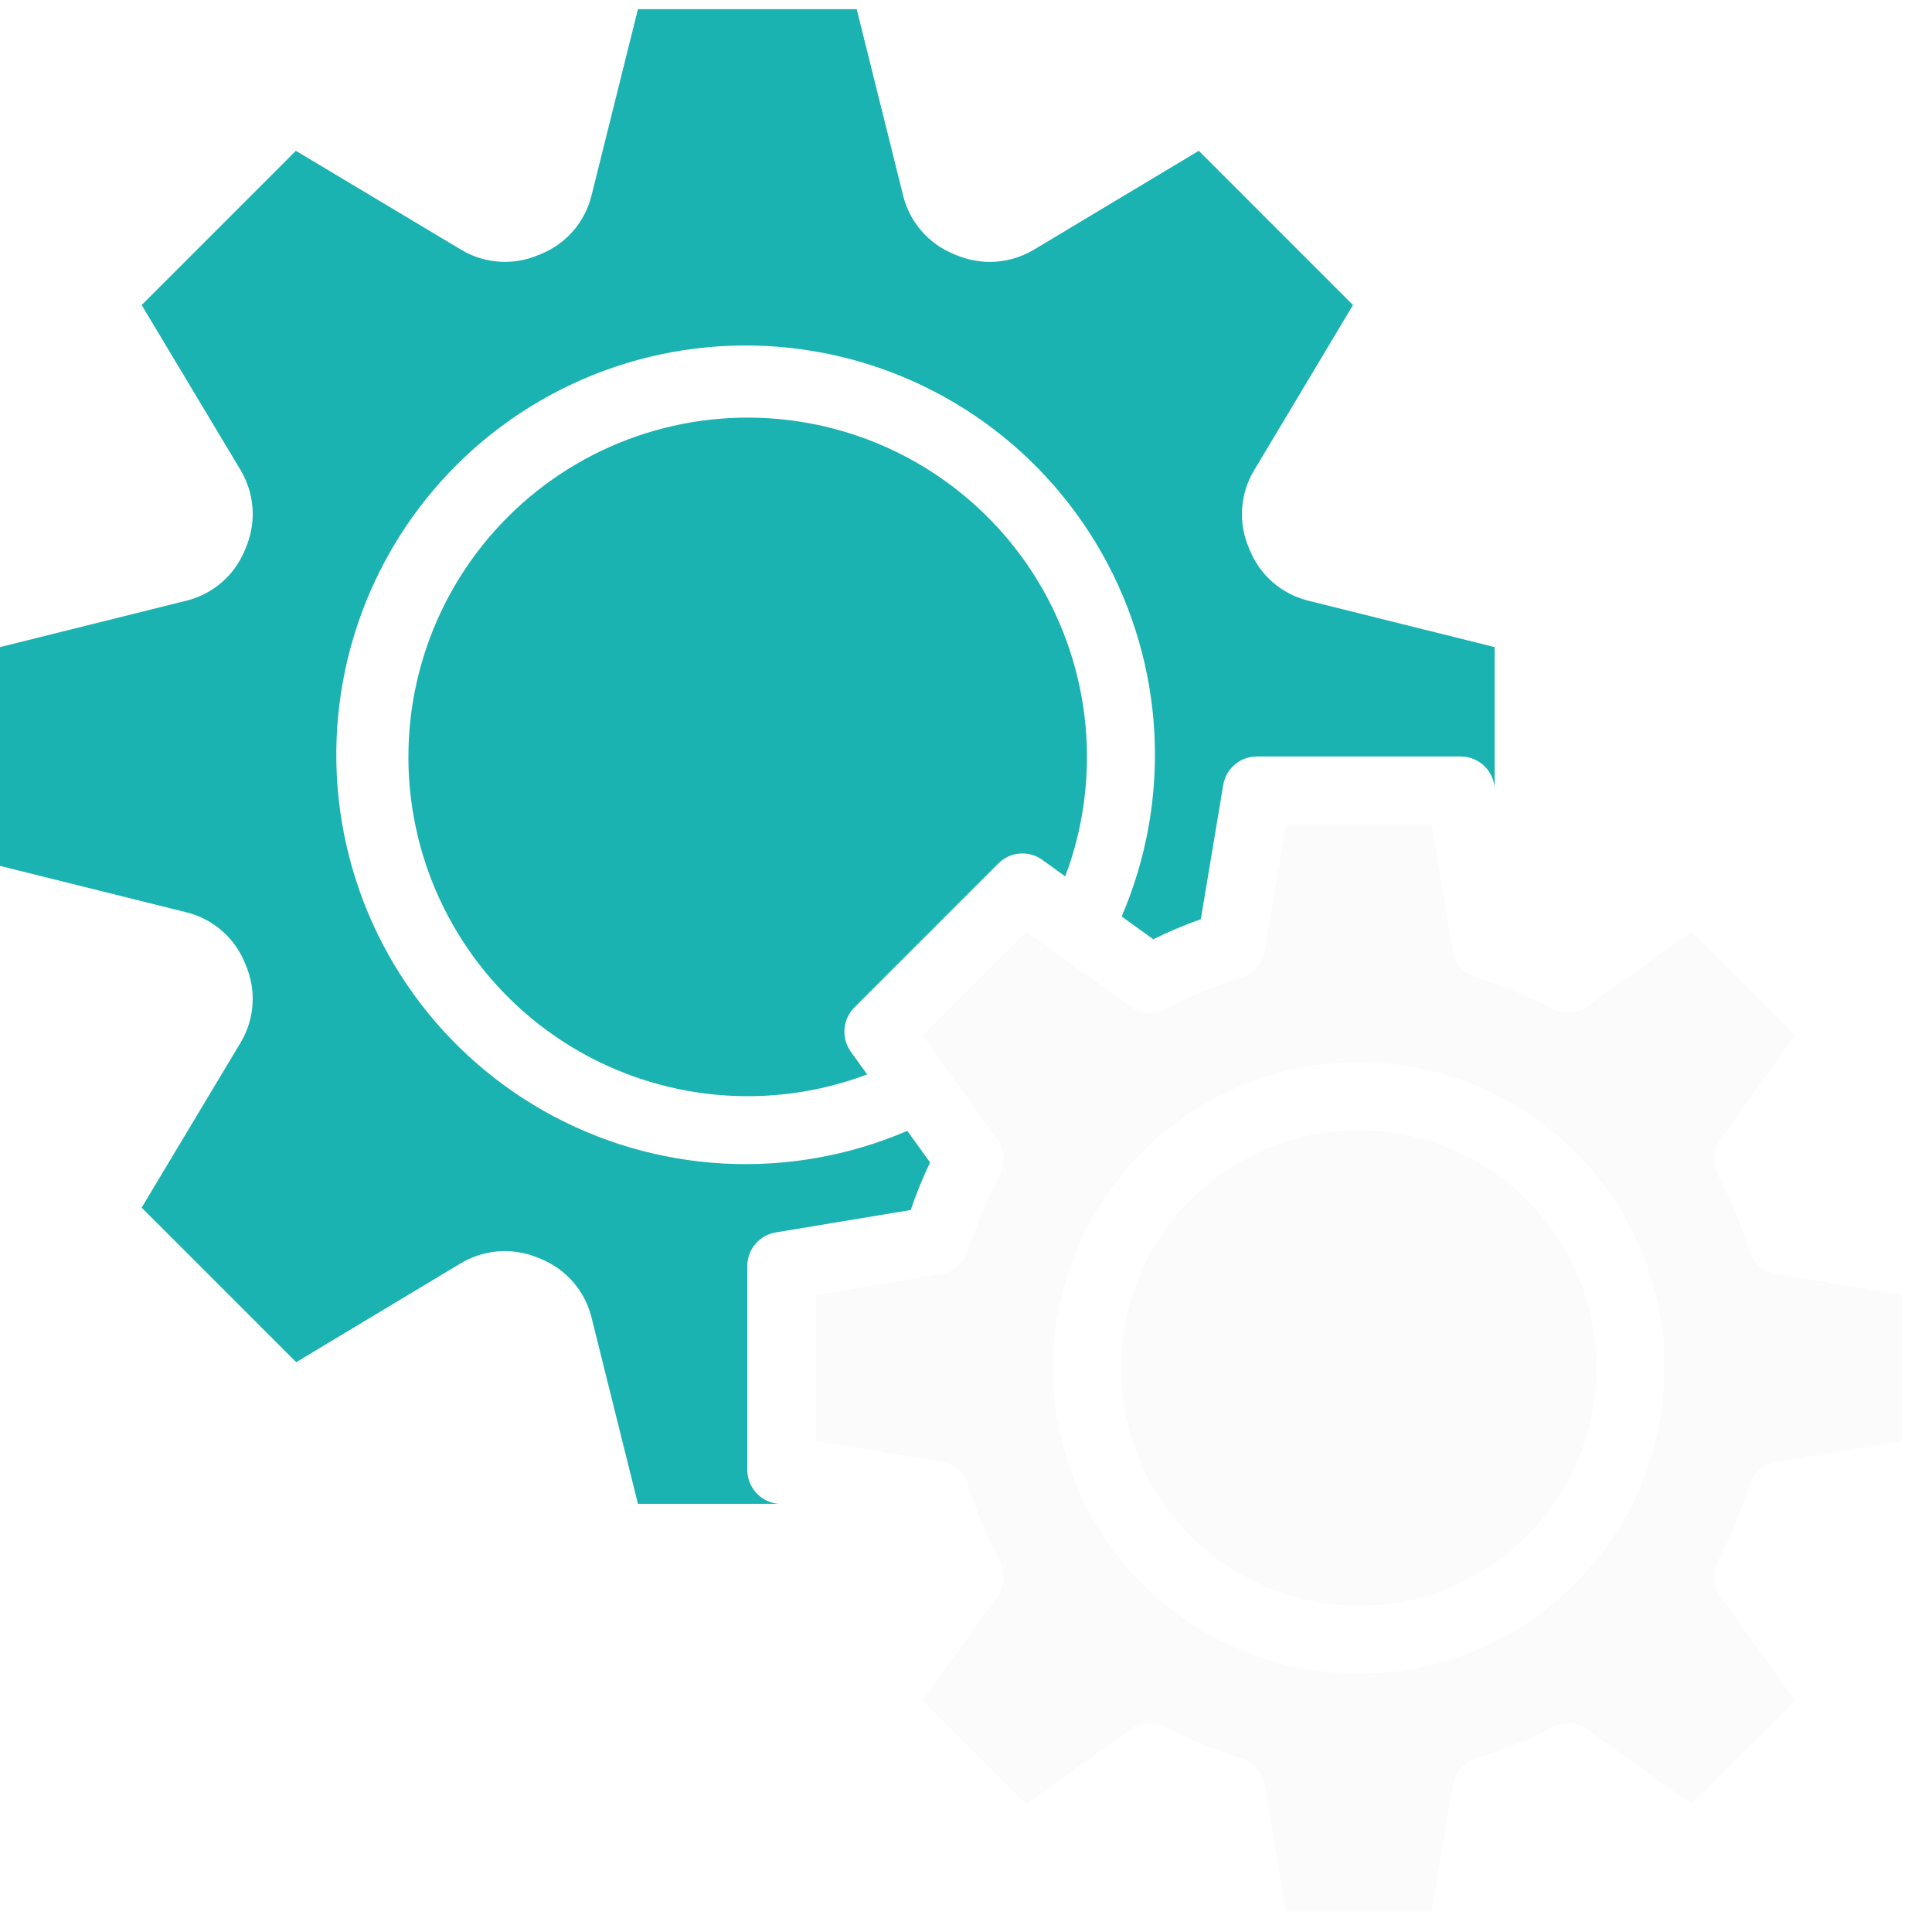
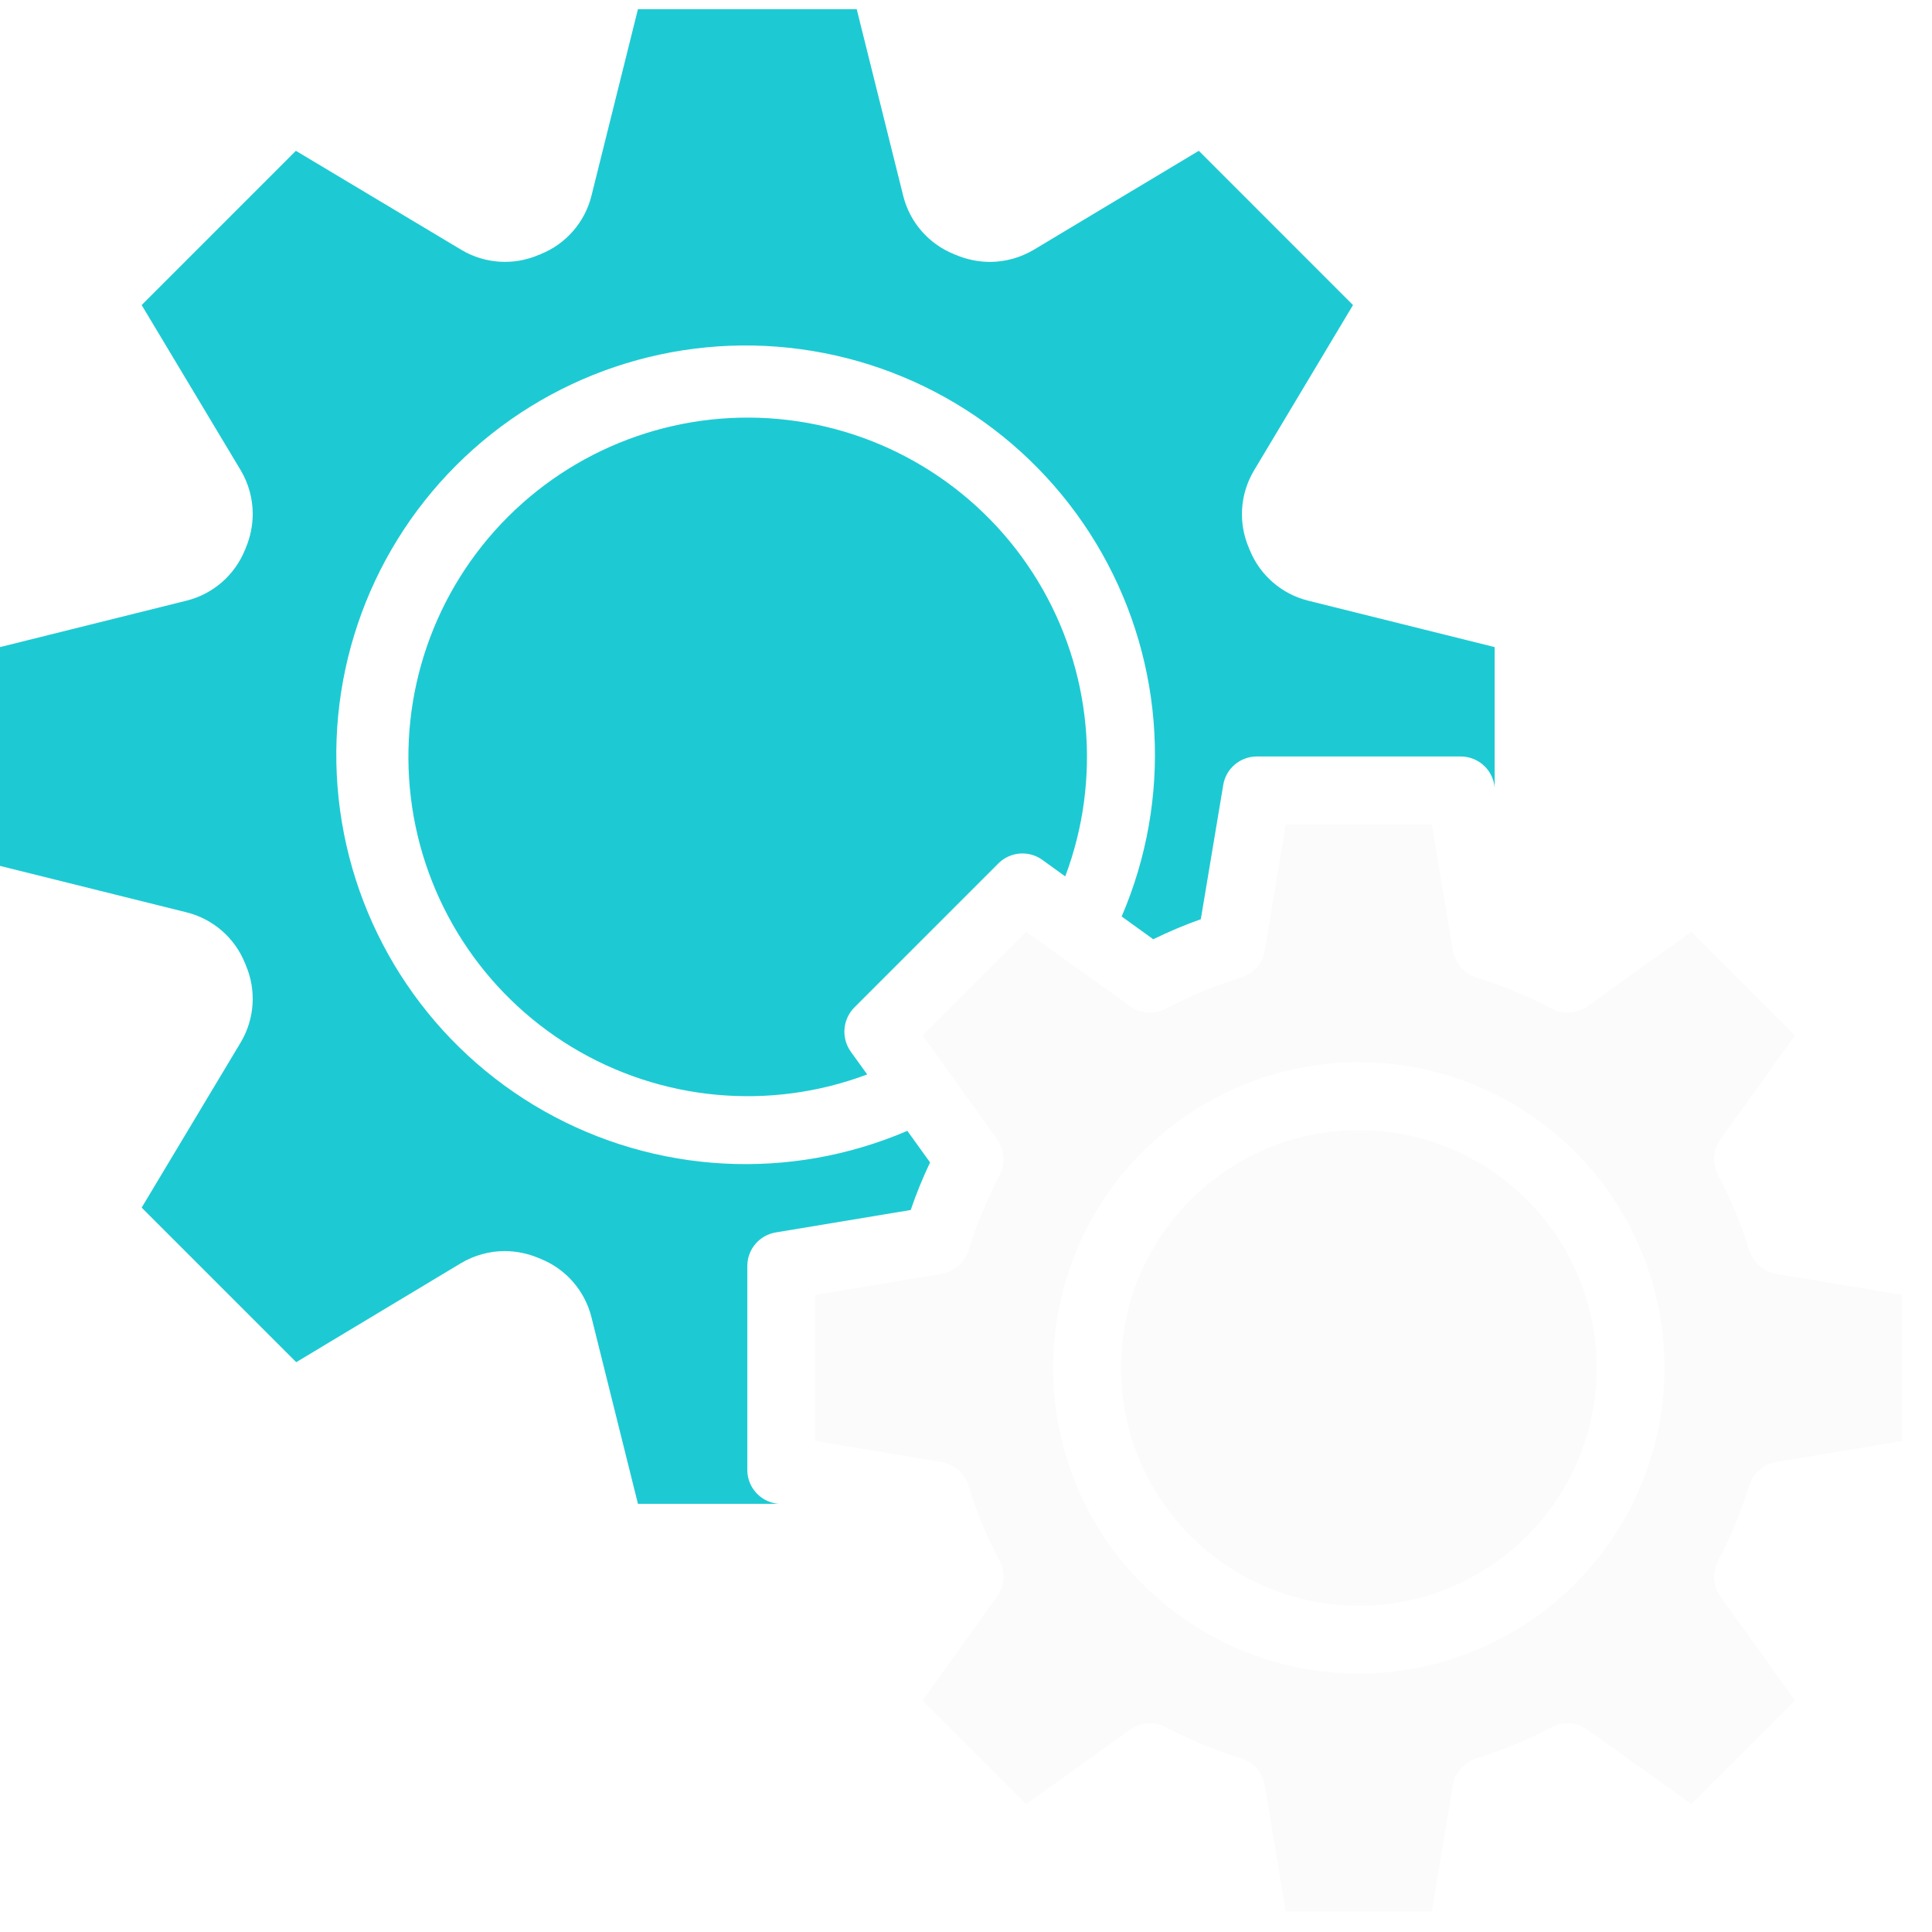
<svg xmlns="http://www.w3.org/2000/svg" width="65" height="65" viewBox="0 0 65 65" fill="none">
  <path d="M58.847 49.989C58.974 49.574 59.323 49.264 59.75 49.188L64.001 48.48V43.566L59.75 42.857C59.323 42.781 58.974 42.472 58.847 42.057C58.581 41.188 58.233 40.346 57.807 39.542C57.601 39.162 57.627 38.697 57.876 38.343L60.39 34.834L56.904 31.348L53.396 33.862C53.041 34.111 52.576 34.137 52.196 33.931C51.392 33.506 50.55 33.157 49.681 32.891C49.267 32.764 48.957 32.415 48.881 31.988L48.173 27.737H43.258L42.55 31.988C42.474 32.415 42.164 32.764 41.75 32.891C40.881 33.157 40.039 33.506 39.235 33.931C38.855 34.137 38.39 34.111 38.035 33.862L34.527 31.348L31.041 34.834L33.555 38.343C33.804 38.697 33.83 39.162 33.624 39.542C33.205 40.362 32.853 41.215 32.573 42.091C32.434 42.488 32.094 42.78 31.681 42.857L27.43 43.566V48.48L31.681 49.188C32.108 49.265 32.457 49.574 32.584 49.989C32.85 50.857 33.199 51.699 33.624 52.503C33.83 52.883 33.804 53.348 33.555 53.703L31.041 57.212L34.527 60.697L38.035 58.183C38.39 57.934 38.855 57.908 39.235 58.114C40.039 58.54 40.881 58.888 41.75 59.154C42.164 59.282 42.474 59.63 42.55 60.057L43.258 64.309H48.173L48.881 60.057C48.957 59.63 49.267 59.282 49.681 59.154C50.55 58.888 51.392 58.54 52.196 58.114C52.576 57.908 53.041 57.934 53.396 58.183L56.904 60.697L60.39 57.212L57.876 53.703C57.627 53.348 57.601 52.883 57.807 52.503C58.233 51.699 58.581 50.857 58.847 49.989V49.989ZM45.715 56.309C42.987 56.309 40.371 55.225 38.442 53.296C36.513 51.367 35.43 48.751 35.43 46.023C35.43 43.295 36.513 40.678 38.442 38.75C40.371 36.821 42.987 35.737 45.715 35.737C48.444 35.737 51.06 36.821 52.989 38.75C54.918 40.678 56.001 43.295 56.001 46.023C55.998 48.75 54.913 51.364 52.985 53.292C51.057 55.22 48.443 56.305 45.715 56.309Z" fill="#FBFBFB" />
  <path d="M53.715 46.023C53.715 50.441 50.133 54.023 45.715 54.023C41.297 54.023 37.715 50.441 37.715 46.023C37.715 41.605 41.297 38.023 45.715 38.023C50.133 38.023 53.715 41.605 53.715 46.023Z" fill="#FBFBFB" />
-   <path d="M33.587 29.051C33.981 28.654 34.606 28.601 35.062 28.925L35.839 29.486V29.485C37.073 26.205 36.732 22.539 34.914 19.543C33.096 16.547 30.001 14.552 26.522 14.132C23.042 13.712 19.562 14.915 17.084 17.393C14.605 19.872 13.403 23.352 13.822 26.831C14.242 30.311 16.237 33.405 19.233 35.224C22.23 37.042 25.896 37.383 29.176 36.148L28.615 35.371H28.616C28.298 34.913 28.351 34.294 28.741 33.897L33.587 29.051Z" fill="#1BB2B2" />
-   <path d="M8.24 32.4C8.251 32.423 8.263 32.434 8.263 32.457C8.631 33.301 8.572 34.271 8.103 35.063L4.766 40.629L9.966 45.829L15.52 42.491C15.96 42.233 16.461 42.094 16.971 42.091C17.372 42.092 17.769 42.173 18.137 42.332C18.16 42.332 18.171 42.343 18.194 42.355C19.041 42.697 19.673 43.423 19.897 44.309L21.463 50.594H26.194L26.103 50.583C25.549 50.493 25.141 50.013 25.143 49.452V42.594C25.141 42.033 25.549 41.553 26.103 41.463L30.64 40.709H30.64C30.826 40.163 31.044 39.629 31.291 39.109L30.526 38.046C26.572 39.745 22.052 39.5 18.306 37.382C14.561 35.264 12.021 31.516 11.44 27.253C10.86 22.989 12.305 18.699 15.348 15.656C18.39 12.614 22.681 11.168 26.944 11.749C31.208 12.329 34.955 14.87 37.073 18.615C39.191 22.361 39.437 26.881 37.737 30.834L38.8 31.6C39.32 31.345 39.854 31.12 40.4 30.926L41.154 26.412C41.244 25.857 41.724 25.45 42.286 25.451H49.143C49.705 25.45 50.184 25.857 50.275 26.412L50.286 26.503V21.771L44 20.206C43.114 19.982 42.388 19.35 42.046 18.503C42.035 18.48 42.023 18.469 42.023 18.446C41.655 17.602 41.714 16.633 42.183 15.84L45.52 10.263L40.332 5.074L34.766 8.412C34.325 8.67 33.825 8.809 33.314 8.812C32.913 8.811 32.517 8.73 32.148 8.571C32.126 8.571 32.114 8.56 32.091 8.548C31.244 8.206 30.612 7.48 30.389 6.594L28.823 0.309H21.463L19.897 6.594C19.674 7.48 19.041 8.206 18.194 8.548C18.172 8.56 18.16 8.571 18.137 8.571C17.293 8.939 16.324 8.88 15.532 8.412L9.954 5.074L4.766 10.263L8.103 15.829C8.362 16.269 8.5 16.769 8.503 17.28C8.503 17.681 8.421 18.078 8.263 18.446C8.263 18.469 8.252 18.48 8.24 18.503C7.897 19.35 7.171 19.982 6.286 20.206L0 21.771V29.132L6.286 30.697C7.171 30.921 7.898 31.553 8.24 32.4Z" fill="#1BB2B2" />
+   <path d="M33.587 29.051C33.981 28.654 34.606 28.601 35.062 28.925L35.839 29.486V29.485C37.073 26.205 36.732 22.539 34.914 19.543C33.096 16.547 30.001 14.552 26.522 14.132C23.042 13.712 19.562 14.915 17.084 17.393C14.605 19.872 13.403 23.352 13.822 26.831C14.242 30.311 16.237 33.405 19.233 35.224C22.23 37.042 25.896 37.383 29.176 36.148L28.615 35.371H28.616C28.298 34.913 28.351 34.294 28.741 33.897L33.587 29.051Z" fill="#1dcad3" />
+   <path d="M8.24 32.4C8.251 32.423 8.263 32.434 8.263 32.457C8.631 33.301 8.572 34.271 8.103 35.063L4.766 40.629L9.966 45.829L15.52 42.491C15.96 42.233 16.461 42.094 16.971 42.091C17.372 42.092 17.769 42.173 18.137 42.332C18.16 42.332 18.171 42.343 18.194 42.355C19.041 42.697 19.673 43.423 19.897 44.309L21.463 50.594H26.194L26.103 50.583C25.549 50.493 25.141 50.013 25.143 49.452V42.594C25.141 42.033 25.549 41.553 26.103 41.463L30.64 40.709H30.64C30.826 40.163 31.044 39.629 31.291 39.109L30.526 38.046C26.572 39.745 22.052 39.5 18.306 37.382C14.561 35.264 12.021 31.516 11.44 27.253C10.86 22.989 12.305 18.699 15.348 15.656C18.39 12.614 22.681 11.168 26.944 11.749C31.208 12.329 34.955 14.87 37.073 18.615C39.191 22.361 39.437 26.881 37.737 30.834L38.8 31.6C39.32 31.345 39.854 31.12 40.4 30.926L41.154 26.412C41.244 25.857 41.724 25.45 42.286 25.451H49.143C49.705 25.45 50.184 25.857 50.275 26.412L50.286 26.503V21.771L44 20.206C43.114 19.982 42.388 19.35 42.046 18.503C42.035 18.48 42.023 18.469 42.023 18.446C41.655 17.602 41.714 16.633 42.183 15.84L45.52 10.263L40.332 5.074L34.766 8.412C34.325 8.67 33.825 8.809 33.314 8.812C32.913 8.811 32.517 8.73 32.148 8.571C32.126 8.571 32.114 8.56 32.091 8.548C31.244 8.206 30.612 7.48 30.389 6.594L28.823 0.309H21.463L19.897 6.594C19.674 7.48 19.041 8.206 18.194 8.548C18.172 8.56 18.16 8.571 18.137 8.571C17.293 8.939 16.324 8.88 15.532 8.412L9.954 5.074L4.766 10.263L8.103 15.829C8.362 16.269 8.5 16.769 8.503 17.28C8.503 17.681 8.421 18.078 8.263 18.446C8.263 18.469 8.252 18.48 8.24 18.503C7.897 19.35 7.171 19.982 6.286 20.206L0 21.771V29.132L6.286 30.697C7.171 30.921 7.898 31.553 8.24 32.4Z" fill="#1dcad3" />
</svg>
